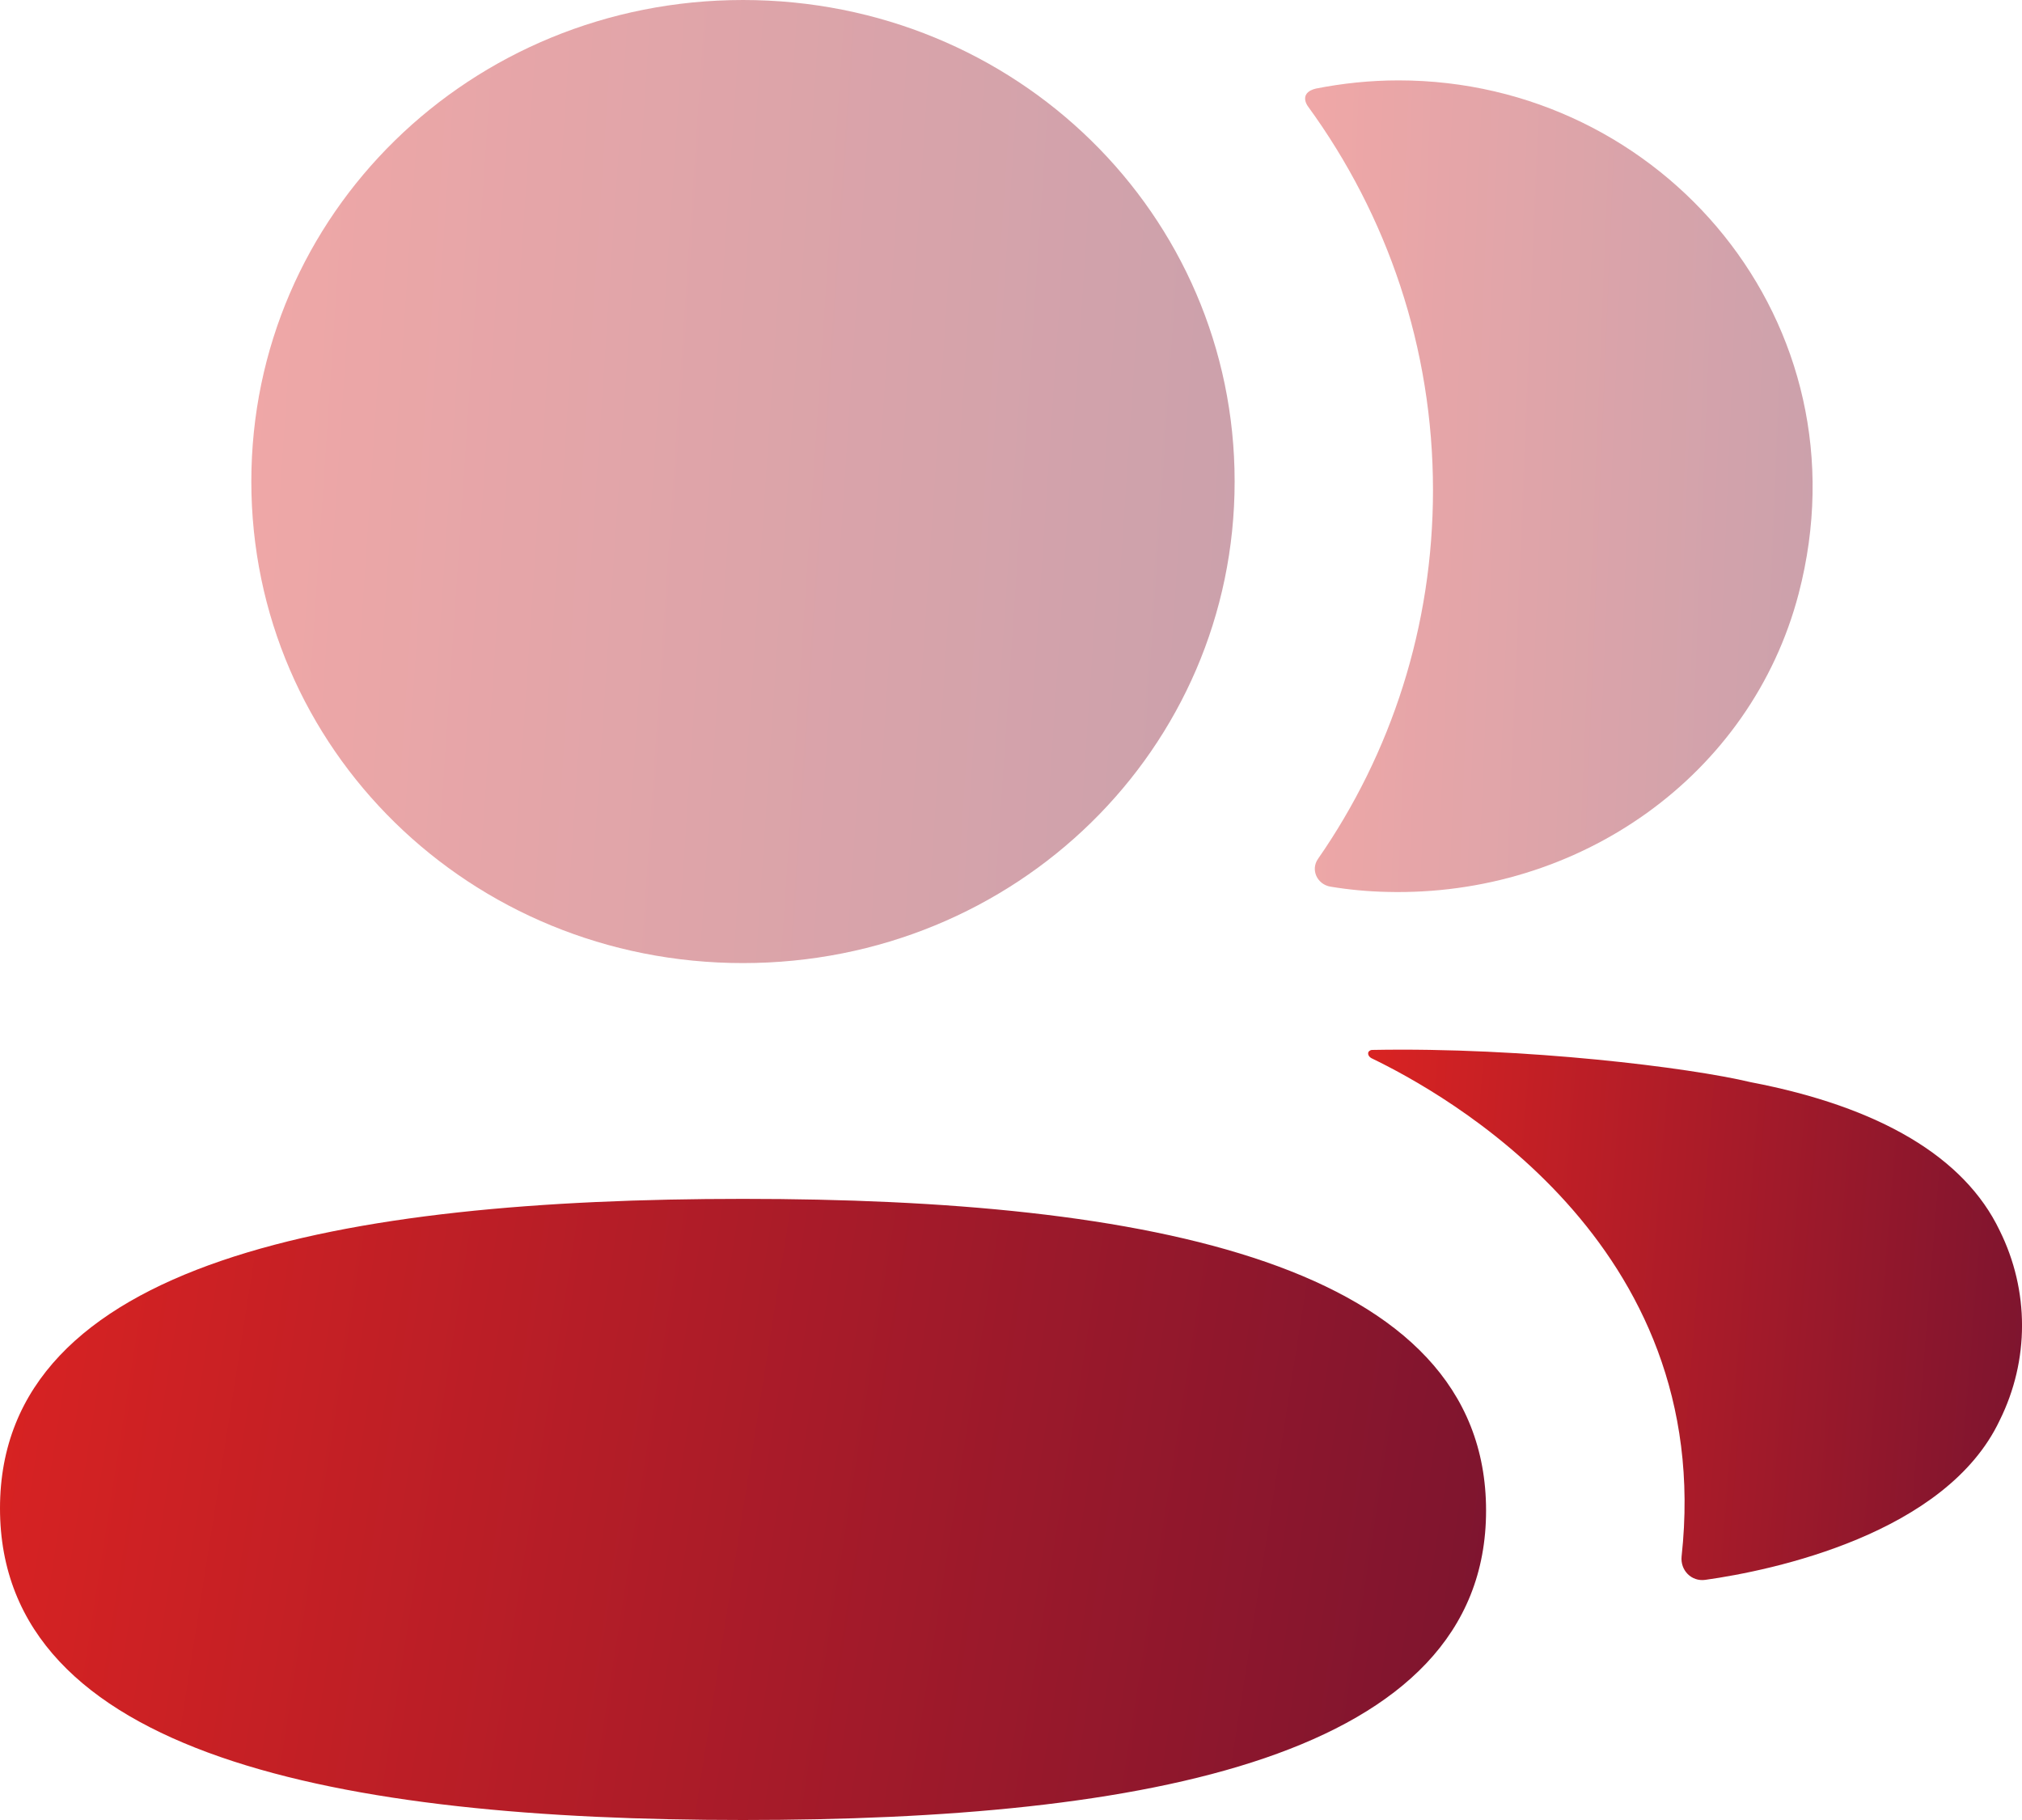
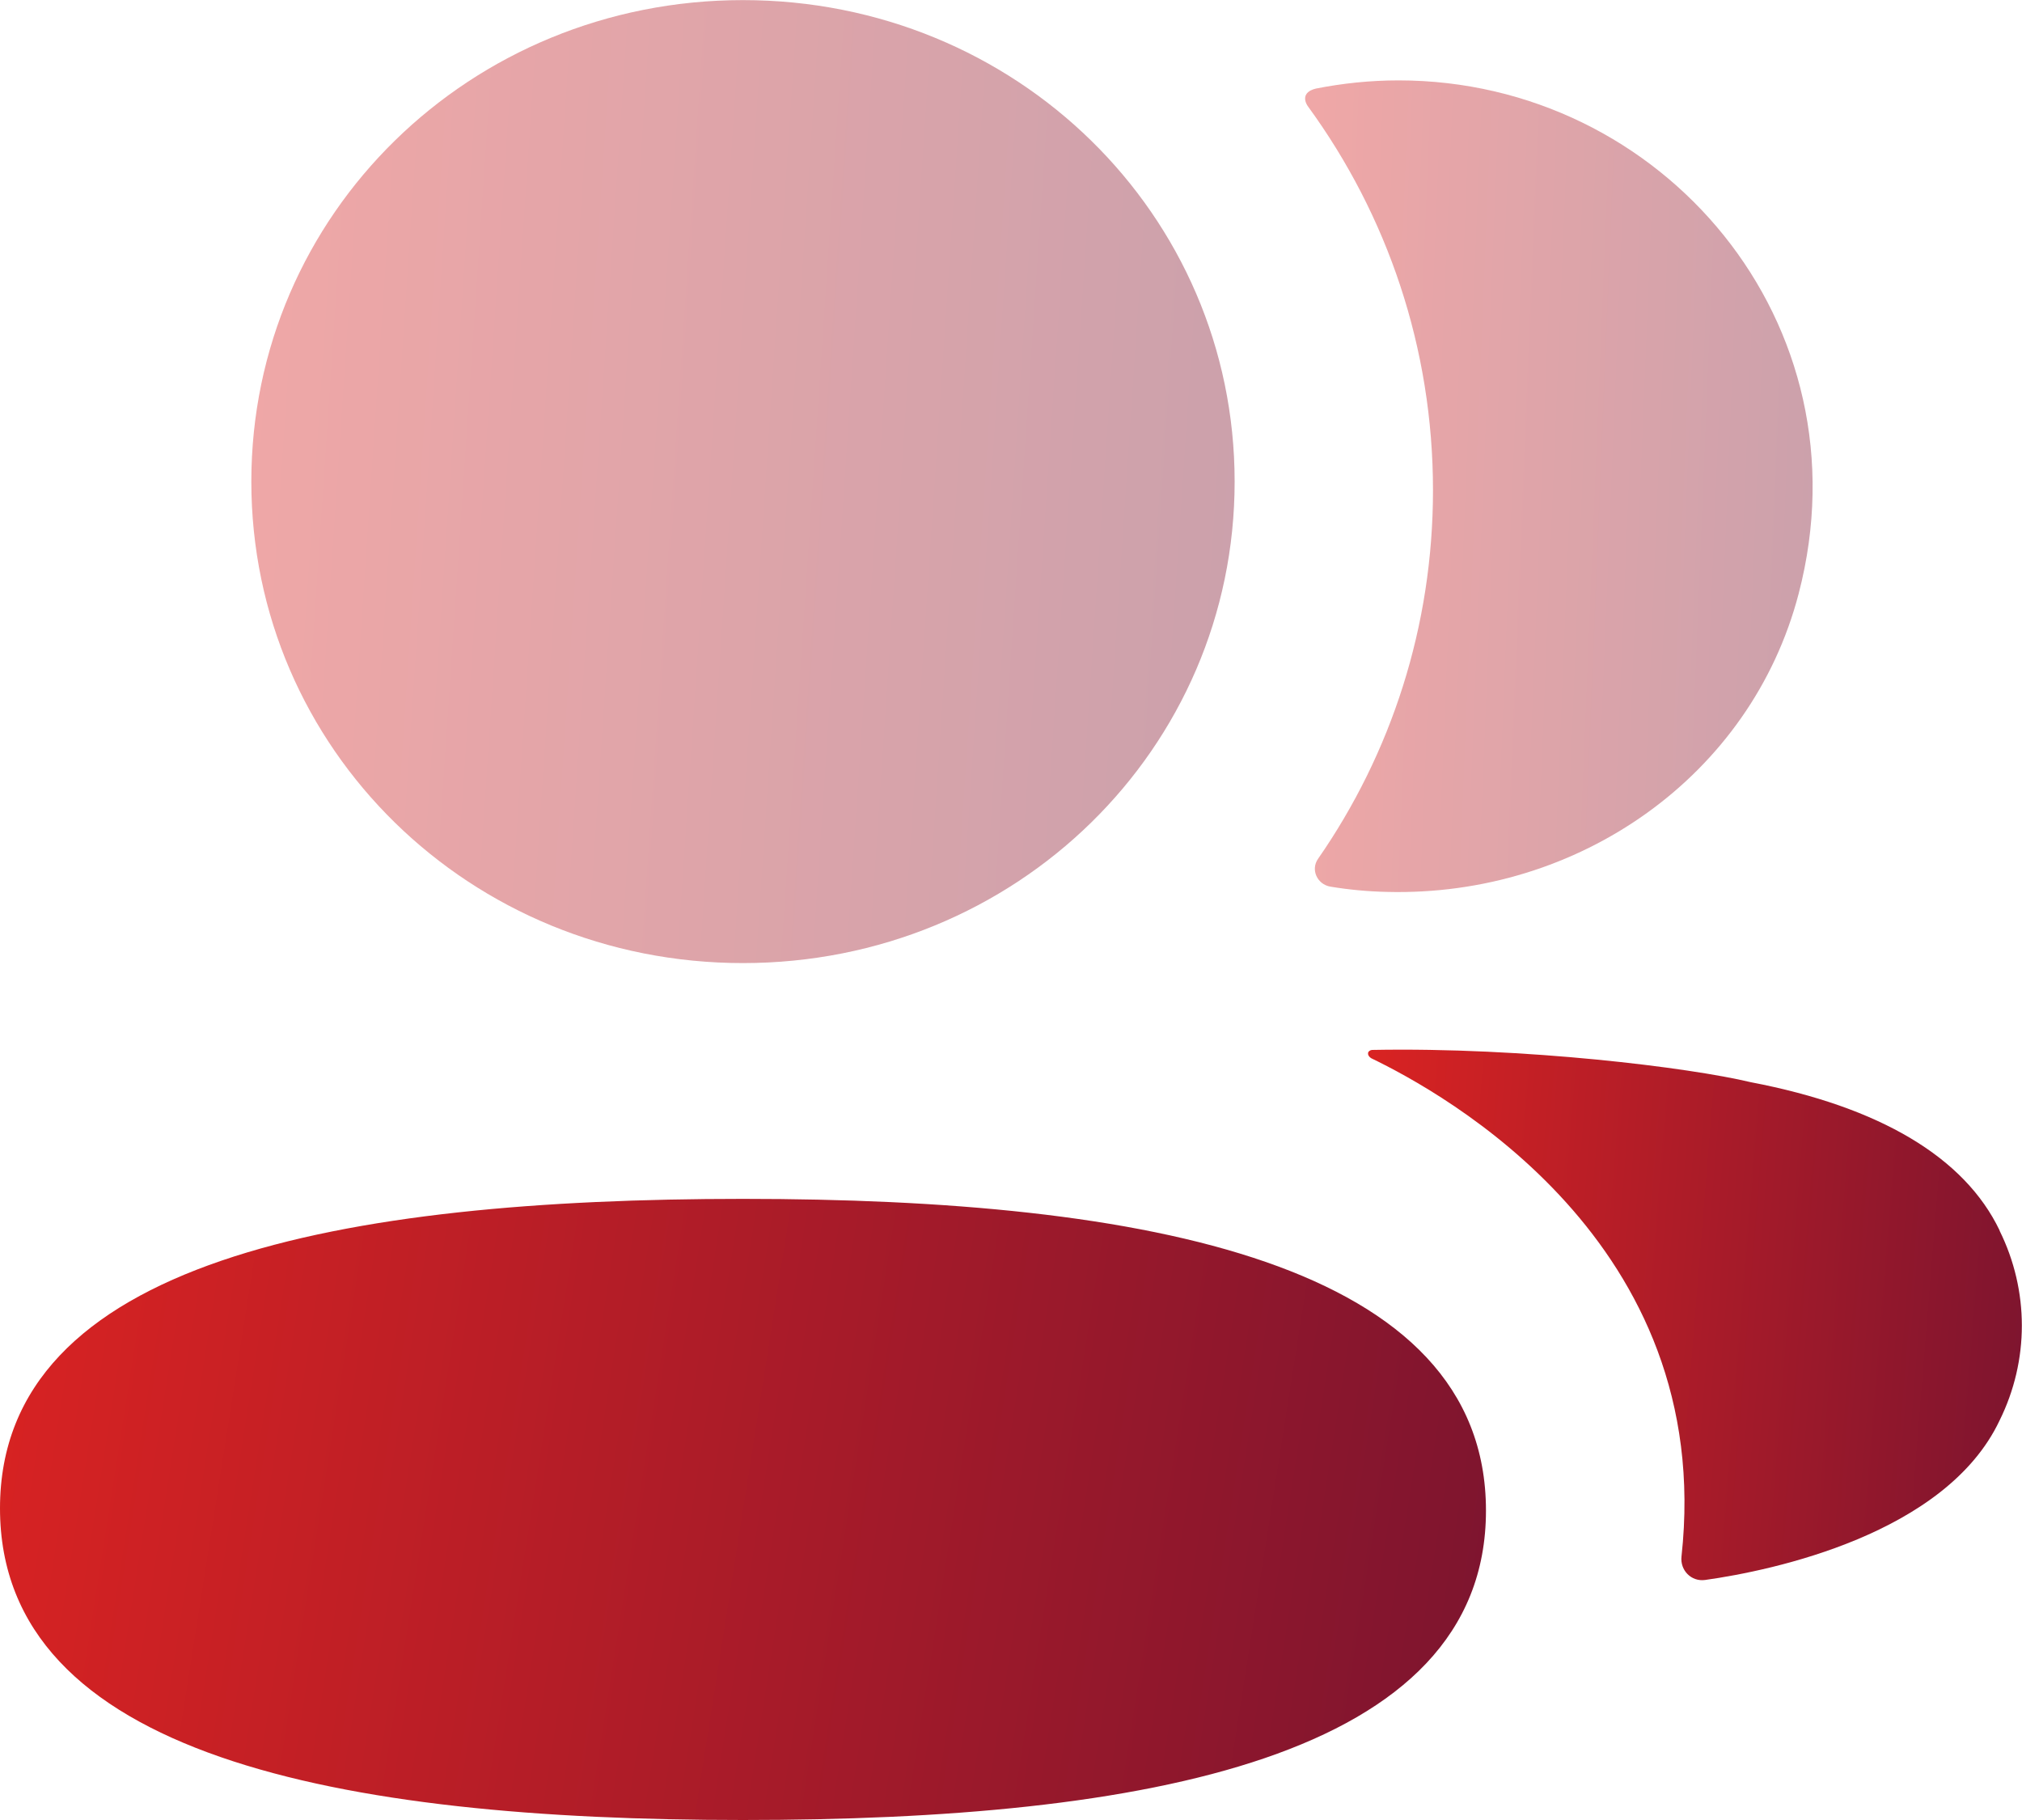
- <svg xmlns="http://www.w3.org/2000/svg" width="20" height="18" viewBox="0 0 20 18" fill="none">
-   <path d="M7.349 11.857C3.386 11.857 0 12.47 0 14.917C0 17.366 3.364 18 7.349 18C11.313 18 14.699 17.387 14.699 14.94C14.699 12.491 11.335 11.857 7.349 11.857Z" fill="url(#paint0_linear_222_4522)" />
-   <path opacity="0.4" d="M7.349 9.525C10.049 9.525 12.212 7.406 12.212 4.762C12.212 2.119 10.049 0 7.349 0C4.651 0 2.486 2.119 2.486 4.762C2.486 7.406 4.651 9.525 7.349 9.525Z" fill="url(#paint1_linear_222_4522)" />
-   <path opacity="0.4" d="M14.174 4.848C14.174 6.195 13.761 7.451 13.037 8.494C12.961 8.602 13.028 8.746 13.159 8.769C13.341 8.799 13.528 8.817 13.719 8.821C15.617 8.87 17.32 7.673 17.791 5.871C18.489 3.196 16.442 0.795 13.834 0.795C13.551 0.795 13.28 0.824 13.016 0.876C12.98 0.884 12.941 0.901 12.921 0.932C12.896 0.971 12.914 1.022 12.94 1.056C13.723 2.132 14.174 3.442 14.174 4.848Z" fill="url(#paint2_linear_222_4522)" />
-   <path d="M19.779 12.17C19.432 11.444 18.593 10.947 17.317 10.703C16.716 10.559 15.085 10.355 13.57 10.384C13.547 10.386 13.535 10.402 13.533 10.411C13.53 10.427 13.537 10.45 13.566 10.466C14.267 10.805 16.974 12.281 16.633 15.393C16.619 15.529 16.729 15.644 16.867 15.625C17.534 15.532 19.248 15.171 19.779 14.048C20.074 13.454 20.074 12.764 19.779 12.17Z" fill="url(#paint3_linear_222_4522)" />
-   <defs>
-     <linearGradient id="paint0_linear_222_4522" x1="0" y1="11.857" x2="15.286" y2="14.259" gradientUnits="userSpaceOnUse">
-       <stop stop-color="#D92322" />
-       <stop offset="1" stop-color="#7C142F" />
-     </linearGradient>
-     <linearGradient id="paint1_linear_222_4522" x1="2.486" y1="0" x2="12.805" y2="0.692" gradientUnits="userSpaceOnUse">
-       <stop stop-color="#D92322" />
-       <stop offset="1" stop-color="#7C142F" />
-     </linearGradient>
-     <linearGradient id="paint2_linear_222_4522" x1="12.909" y1="0.795" x2="18.249" y2="1.014" gradientUnits="userSpaceOnUse">
-       <stop stop-color="#D92322" />
-       <stop offset="1" stop-color="#7C142F" />
-     </linearGradient>
-     <linearGradient id="paint3_linear_222_4522" x1="13.532" y1="10.381" x2="20.38" y2="10.935" gradientUnits="userSpaceOnUse">
-       <stop stop-color="#D92322" />
-       <stop offset="1" stop-color="#7C142F" />
-     </linearGradient>
-   </defs>
+ <svg xmlns="http://www.w3.org/2000/svg" xmlns:xlink="http://www.w3.org/1999/xlink" fill="none" height="18" viewBox="0 0 20 18" width="20">
+   <linearGradient id="a">
+     <stop offset="0" stop-color="#d92322" />
+     <stop offset="1" stop-color="#7c142f" />
+   </linearGradient>
+   <linearGradient id="b" gradientUnits="userSpaceOnUse" x1="0" x2="15.286" xlink:href="#a" y1="11.857" y2="14.259" />
+   <linearGradient id="c" gradientUnits="userSpaceOnUse" x1="2.486" x2="12.805" xlink:href="#a" y1="0" y2=".692" />
+   <linearGradient id="d" gradientUnits="userSpaceOnUse" x1="12.909" x2="18.249" xlink:href="#a" y1=".795" y2="1.014" />
+   <linearGradient id="e" gradientUnits="userSpaceOnUse" x1="13.532" x2="20.38" xlink:href="#a" y1="10.381" y2="10.935" />
+   <path d="m7.349 11.857c-3.964 0-7.349.612-7.349 3.06 0 2.449 3.364 3.083 7.349 3.083 3.964 0 7.349-.612 7.349-3.06 0-2.449-3.364-3.083-7.349-3.083z" fill="url(#b)" />
+   <path d="m7.349 9.525c2.7 0 4.863-2.119 4.863-4.762s-2.163-4.762-4.863-4.762c-2.699 0-4.863 2.119-4.863 4.762s2.164 4.762 4.863 4.762z" fill="url(#c)" opacity=".4" />
+   <path d="m14.174 4.848c0 1.346-.413 2.603-1.137 3.646-.075.107-.009.252.122.275.182.03.369.048.56.052 1.898.049 3.602-1.148 4.072-2.95.698-2.674-1.349-5.076-3.957-5.076-.283 0-.554.029-.818.081-.036.008-.075.025-.095.056-.025.039-.007.09.019.124.784 1.076 1.234 2.386 1.234 3.793z" fill="url(#d)" opacity=".4" />
+   <path d="m19.779 12.17c-.347-.725-1.186-1.223-2.462-1.467-.602-.144-2.232-.348-3.748-.319-.022.003-.035.018-.037.028-.003.015.004.038.033.055.701.339 3.408 1.815 3.067 4.927-.015.136.096.251.234.232.666-.093 2.381-.454 2.912-1.577.294-.594.294-1.284 0-1.878z" fill="url(#e)" />
</svg>
